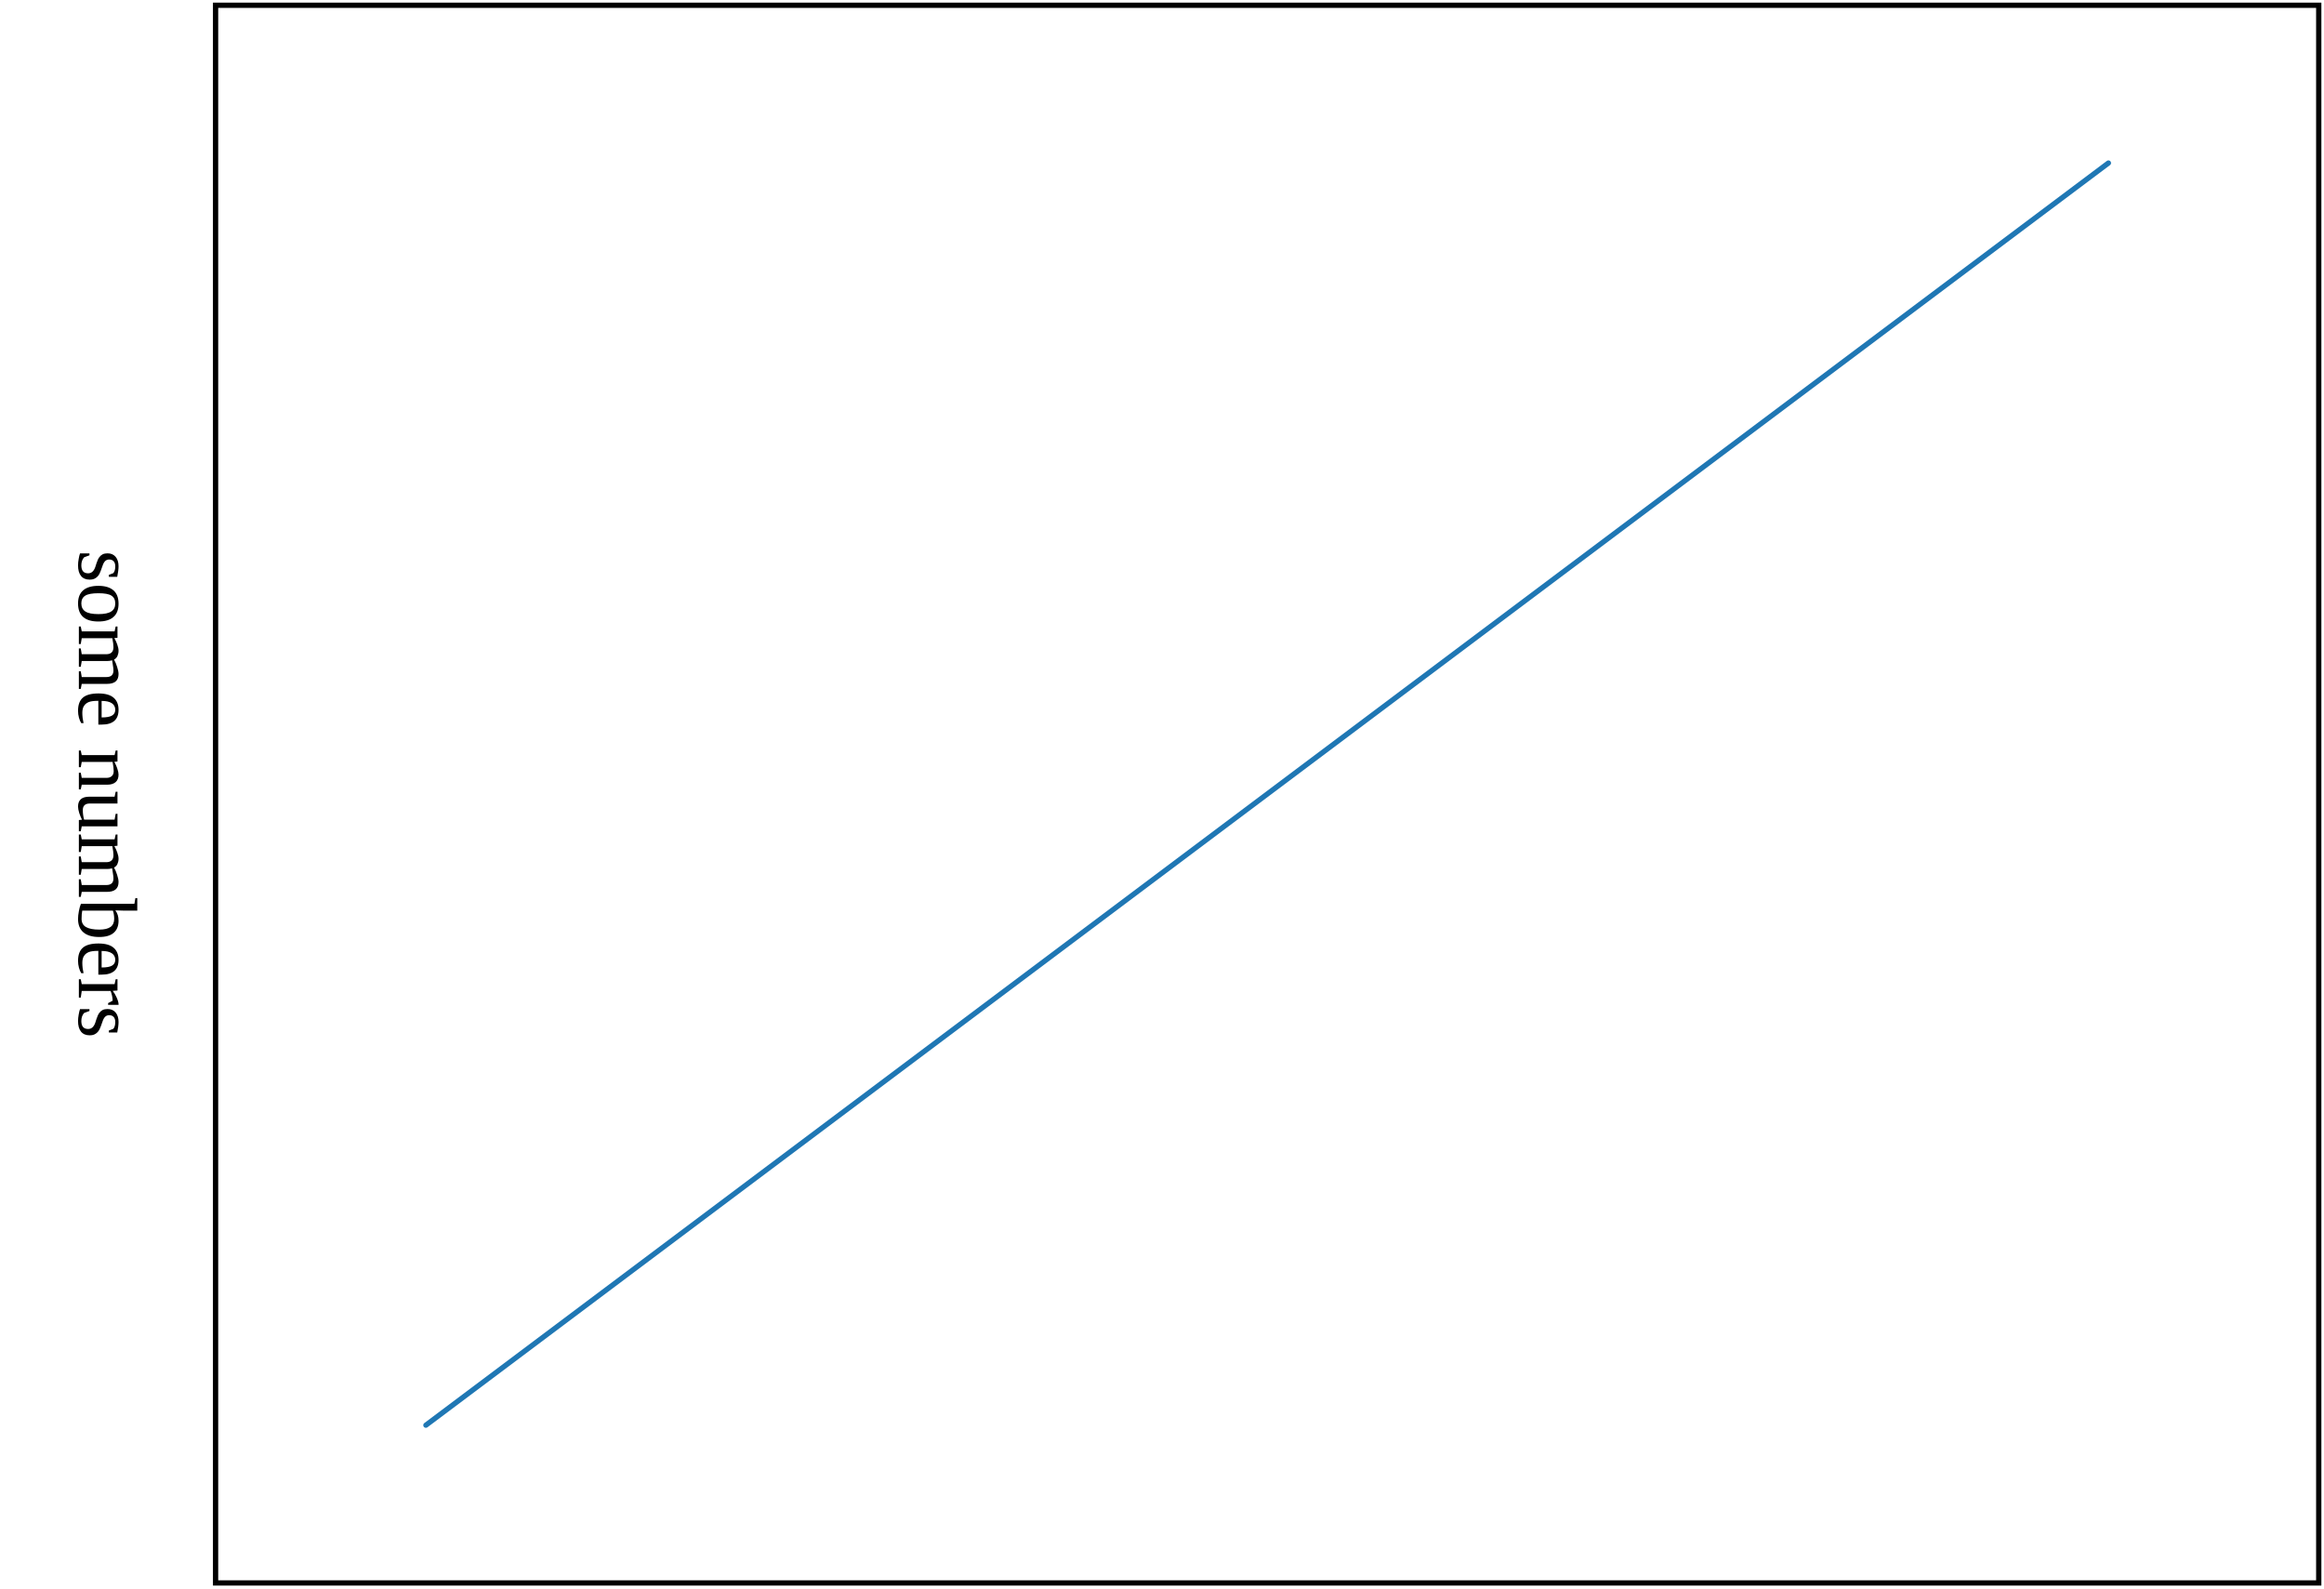
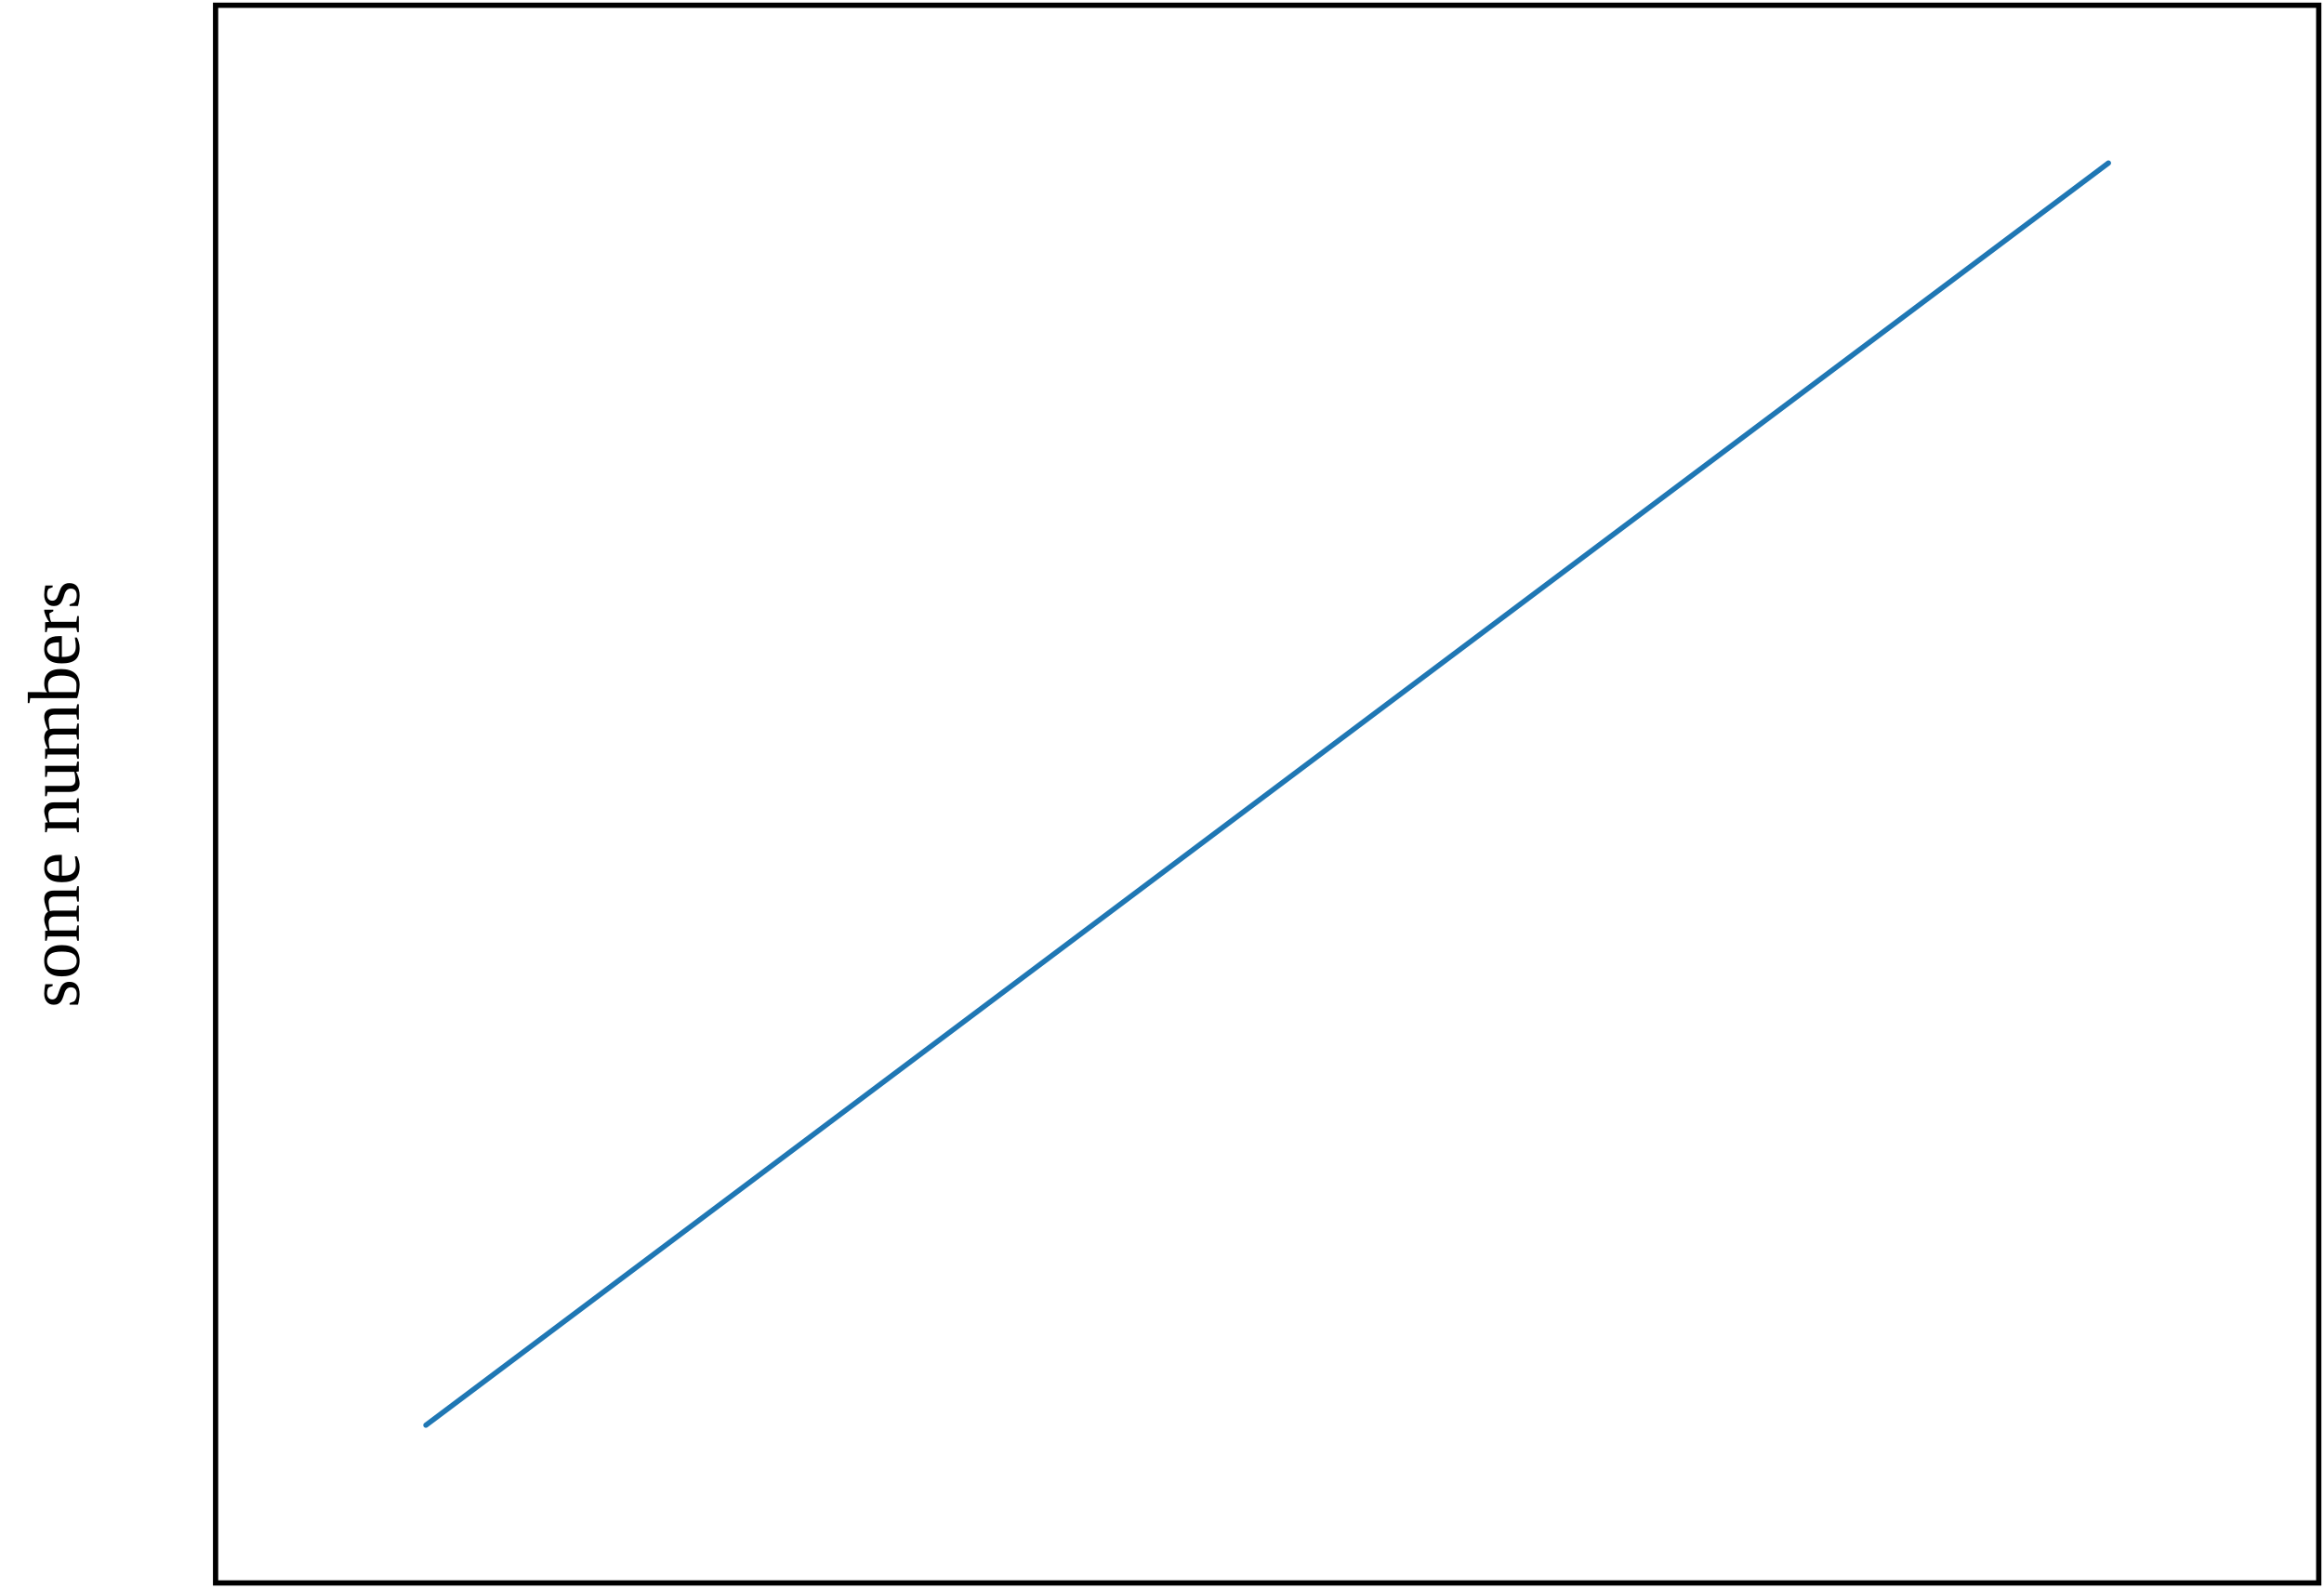
<svg xmlns="http://www.w3.org/2000/svg" viewBox="-41 -1 442 302" height="100%" id="id0000000000" width="100%">
  <g id="id0000000001">
    <g clip-path="url(#id0000000001clipper)" fill="none" vector-effect="non-scaling-stroke" class="area" id="id0000000002" style="pointer-events: all; ">
      <polyline points="40,270 146.667,190 253.333,110 360,30 " id="id0000000005" stroke-width="1" stroke-linecap="round" fill="none" stroke="#1f77b4" />
    </g>
    <clipPath id="id0000000001clipper">
      <polygon id="id0000000006" points="0,0 0,300 400,300 400,0 " />
    </clipPath>
    <polygon id="id0000000007" points="0,0 0,300 400,300 400,0 " pointer-events="none" class="border" stroke-width="1" fill="none" stroke="black" />
    <g id="id0000000004">
-       <text y="0" transform="matrix(-4.37114e-08 1 -1 -4.37114e-08 -26 150)" x="0" id="id0000000008" font-size="16px" text-anchor="middle">
+       <text y="0" transform="matrix(-4.37114e-08 -1 1 -4.37114e-08 -26 150)" x="0" id="id0000000008" font-size="14px" text-anchor="middle">
some numbers
</text>
    </g>
  </g>
</svg>
